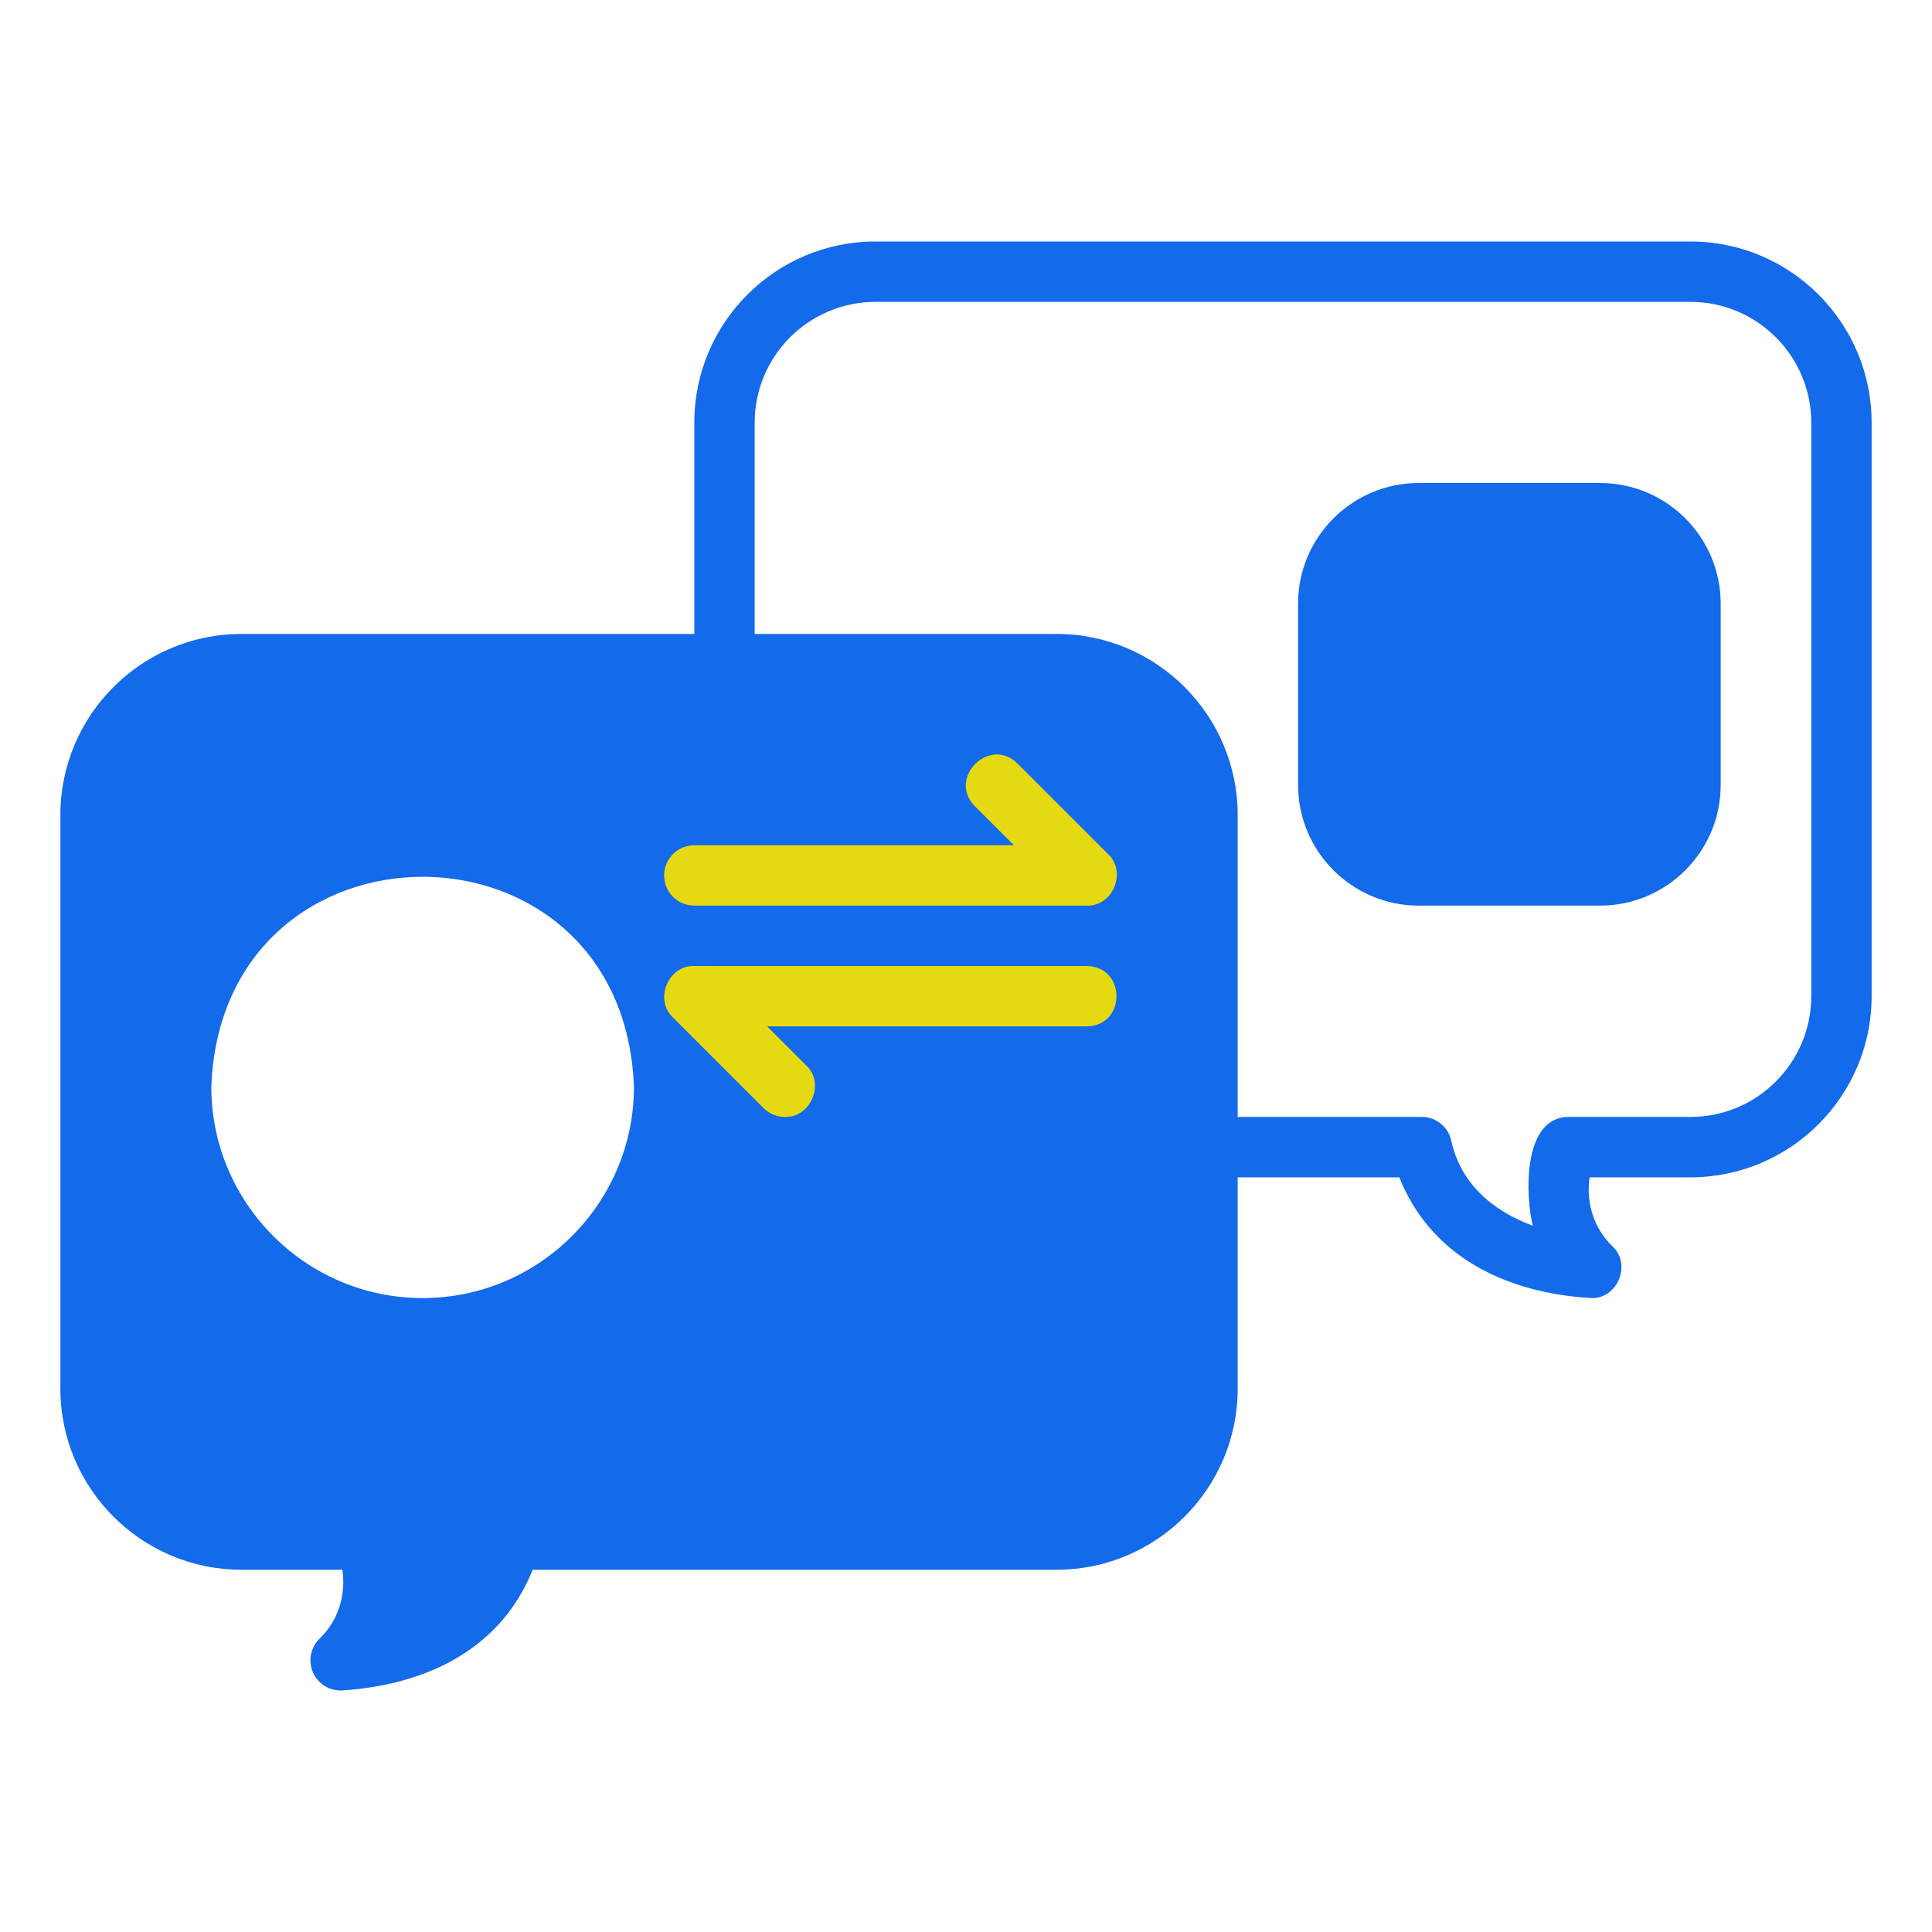
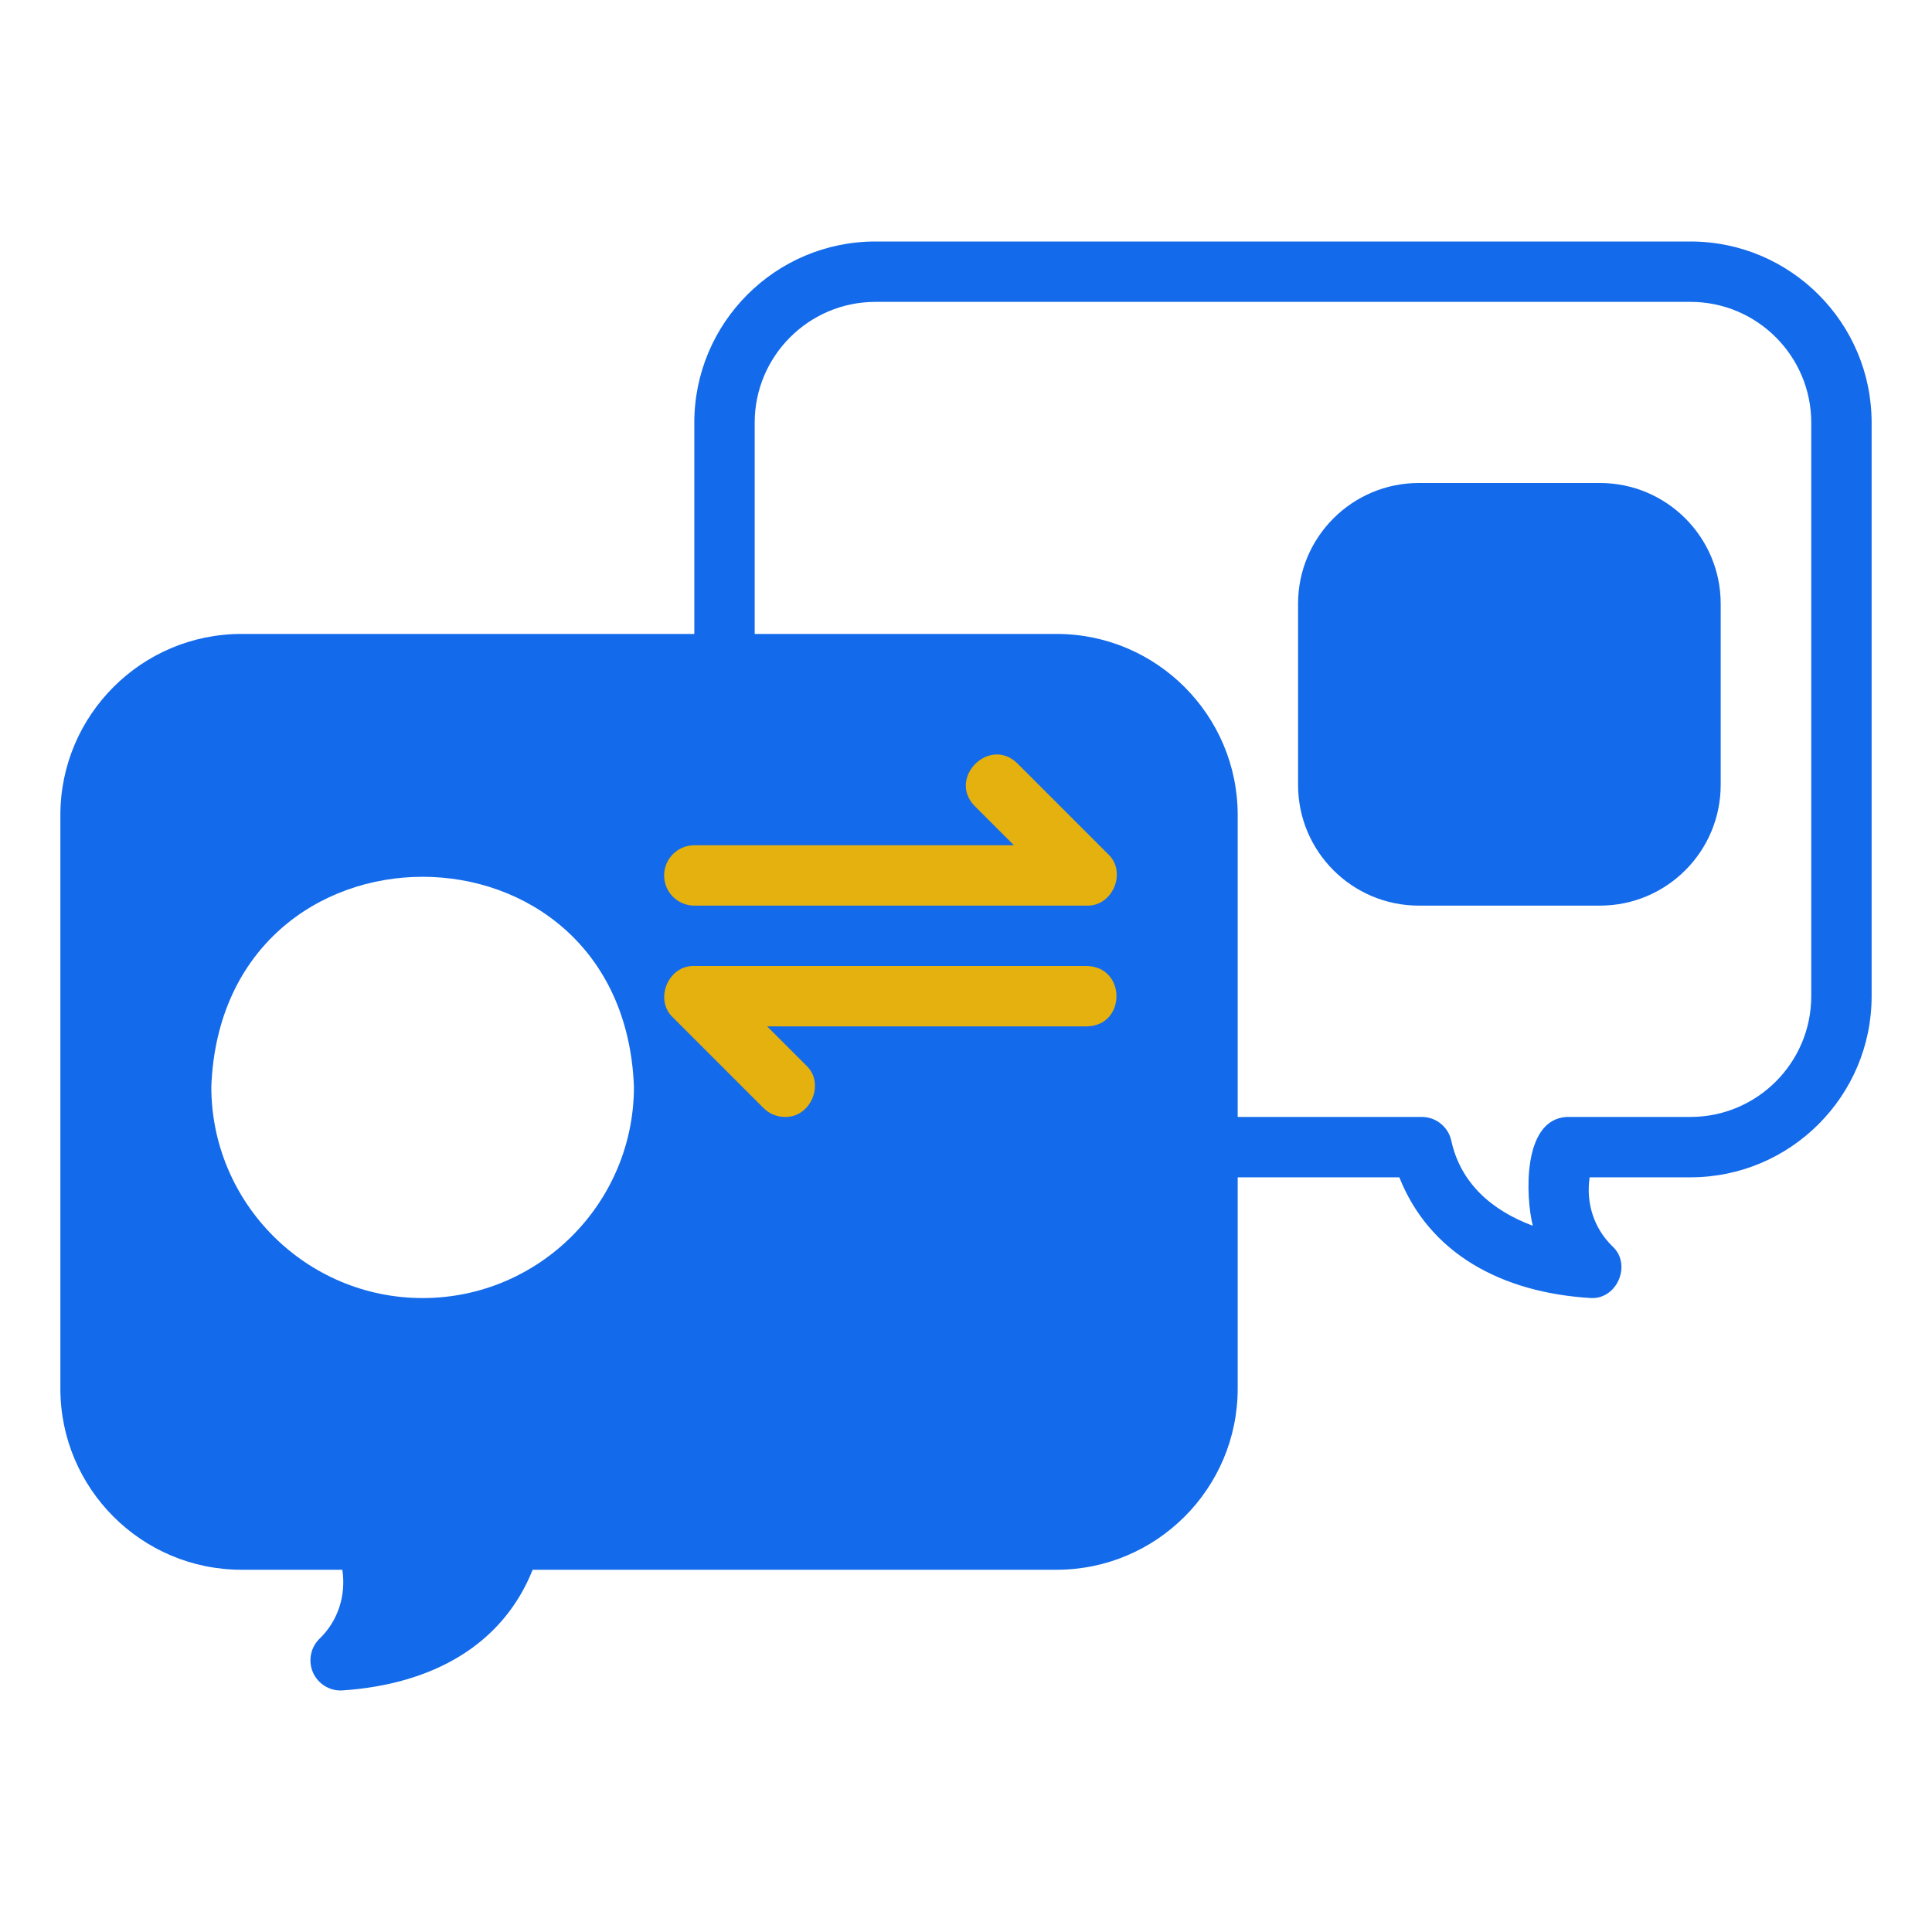
<svg xmlns="http://www.w3.org/2000/svg" width="24" height="24" viewBox="0 0 24 24" fill="none">
  <path d="M19.768 16.125C18.644 16.059 17.756 15.565 17.383 14.625H10.875C9.634 14.625 8.625 13.616 8.625 12.375V5.25C8.625 4.009 9.634 3 10.875 3H21C22.241 3 23.25 4.009 23.25 5.25V12.375C23.25 13.616 22.241 14.625 21 14.625H19.747C19.7 14.945 19.8 15.258 20.029 15.481C20.272 15.701 20.095 16.136 19.768 16.125ZM10.875 3.75C10.048 3.75 9.375 4.423 9.375 5.25V12.375C9.375 13.202 10.048 13.875 10.875 13.875H17.662C17.839 13.875 17.992 13.999 18.029 14.172C18.143 14.692 18.524 15.034 19.041 15.227C18.951 14.867 18.909 13.909 19.46 13.875C19.46 13.875 21 13.875 21 13.875C21.827 13.875 22.5 13.202 22.5 12.375V5.25C22.5 4.423 21.827 3.75 21 3.75H10.875Z" fill="#136aea" />
  <path d="M19.875 6H17.625C16.797 6 16.125 6.672 16.125 7.5V9.75C16.125 10.578 16.797 11.25 17.625 11.25H19.875C20.703 11.25 21.375 10.578 21.375 9.75V7.5C21.375 6.672 20.703 6 19.875 6Z" fill="#136aea" />
  <path d="M13.125 7.875H3C1.759 7.875 0.75 8.884 0.75 10.125V17.25C0.75 18.491 1.759 19.5 3 19.5H4.253C4.3 19.82 4.2 20.134 3.97 20.356C3.858 20.465 3.825 20.632 3.888 20.776C3.951 20.919 4.098 21.009 4.253 20.999C5.373 20.924 6.244 20.434 6.617 19.5H13.125C14.366 19.5 15.375 18.491 15.375 17.25V10.125C15.375 8.884 14.366 7.875 13.125 7.875ZM5.25 16.125C3.803 16.125 2.625 14.947 2.625 13.5C2.757 10.022 7.743 10.023 7.875 13.5C7.875 14.947 6.697 16.125 5.25 16.125Z" fill="#136aea" />
-   <path d="M13.5 11.25H8.625C8.418 11.25 8.25 11.082 8.25 10.875C8.25 10.668 8.418 10.5 8.625 10.5H12.595L12.11 10.015C11.765 9.667 12.292 9.139 12.64 9.485C12.64 9.485 13.765 10.61 13.765 10.61C14.002 10.831 13.824 11.261 13.5 11.25Z" fill="#e5da12" />
-   <path d="M9.75 13.875C9.654 13.875 9.558 13.838 9.485 13.765L8.36 12.64C8.123 12.419 8.3 11.989 8.625 12C8.625 12 13.5 12 13.5 12C13.991 12.008 13.994 12.742 13.5 12.75H9.53L10.015 13.235C10.254 13.458 10.07 13.886 9.75 13.875Z" fill="#e5da12" />
+   <path d="M13.5 11.25H8.625C8.418 11.25 8.25 11.082 8.25 10.875C8.25 10.668 8.418 10.5 8.625 10.5H12.595L12.11 10.015C11.765 9.667 12.292 9.139 12.64 9.485C12.64 9.485 13.765 10.61 13.765 10.61C14.002 10.831 13.824 11.261 13.5 11.25Z" fill="#e4b10e" />
+   <path d="M9.75 13.875C9.654 13.875 9.558 13.838 9.485 13.765L8.36 12.64C8.123 12.419 8.3 11.989 8.625 12C8.625 12 13.5 12 13.5 12C13.991 12.008 13.994 12.742 13.5 12.75H9.53L10.015 13.235C10.254 13.458 10.07 13.886 9.75 13.875Z" fill="#e4b10e" />
</svg>
